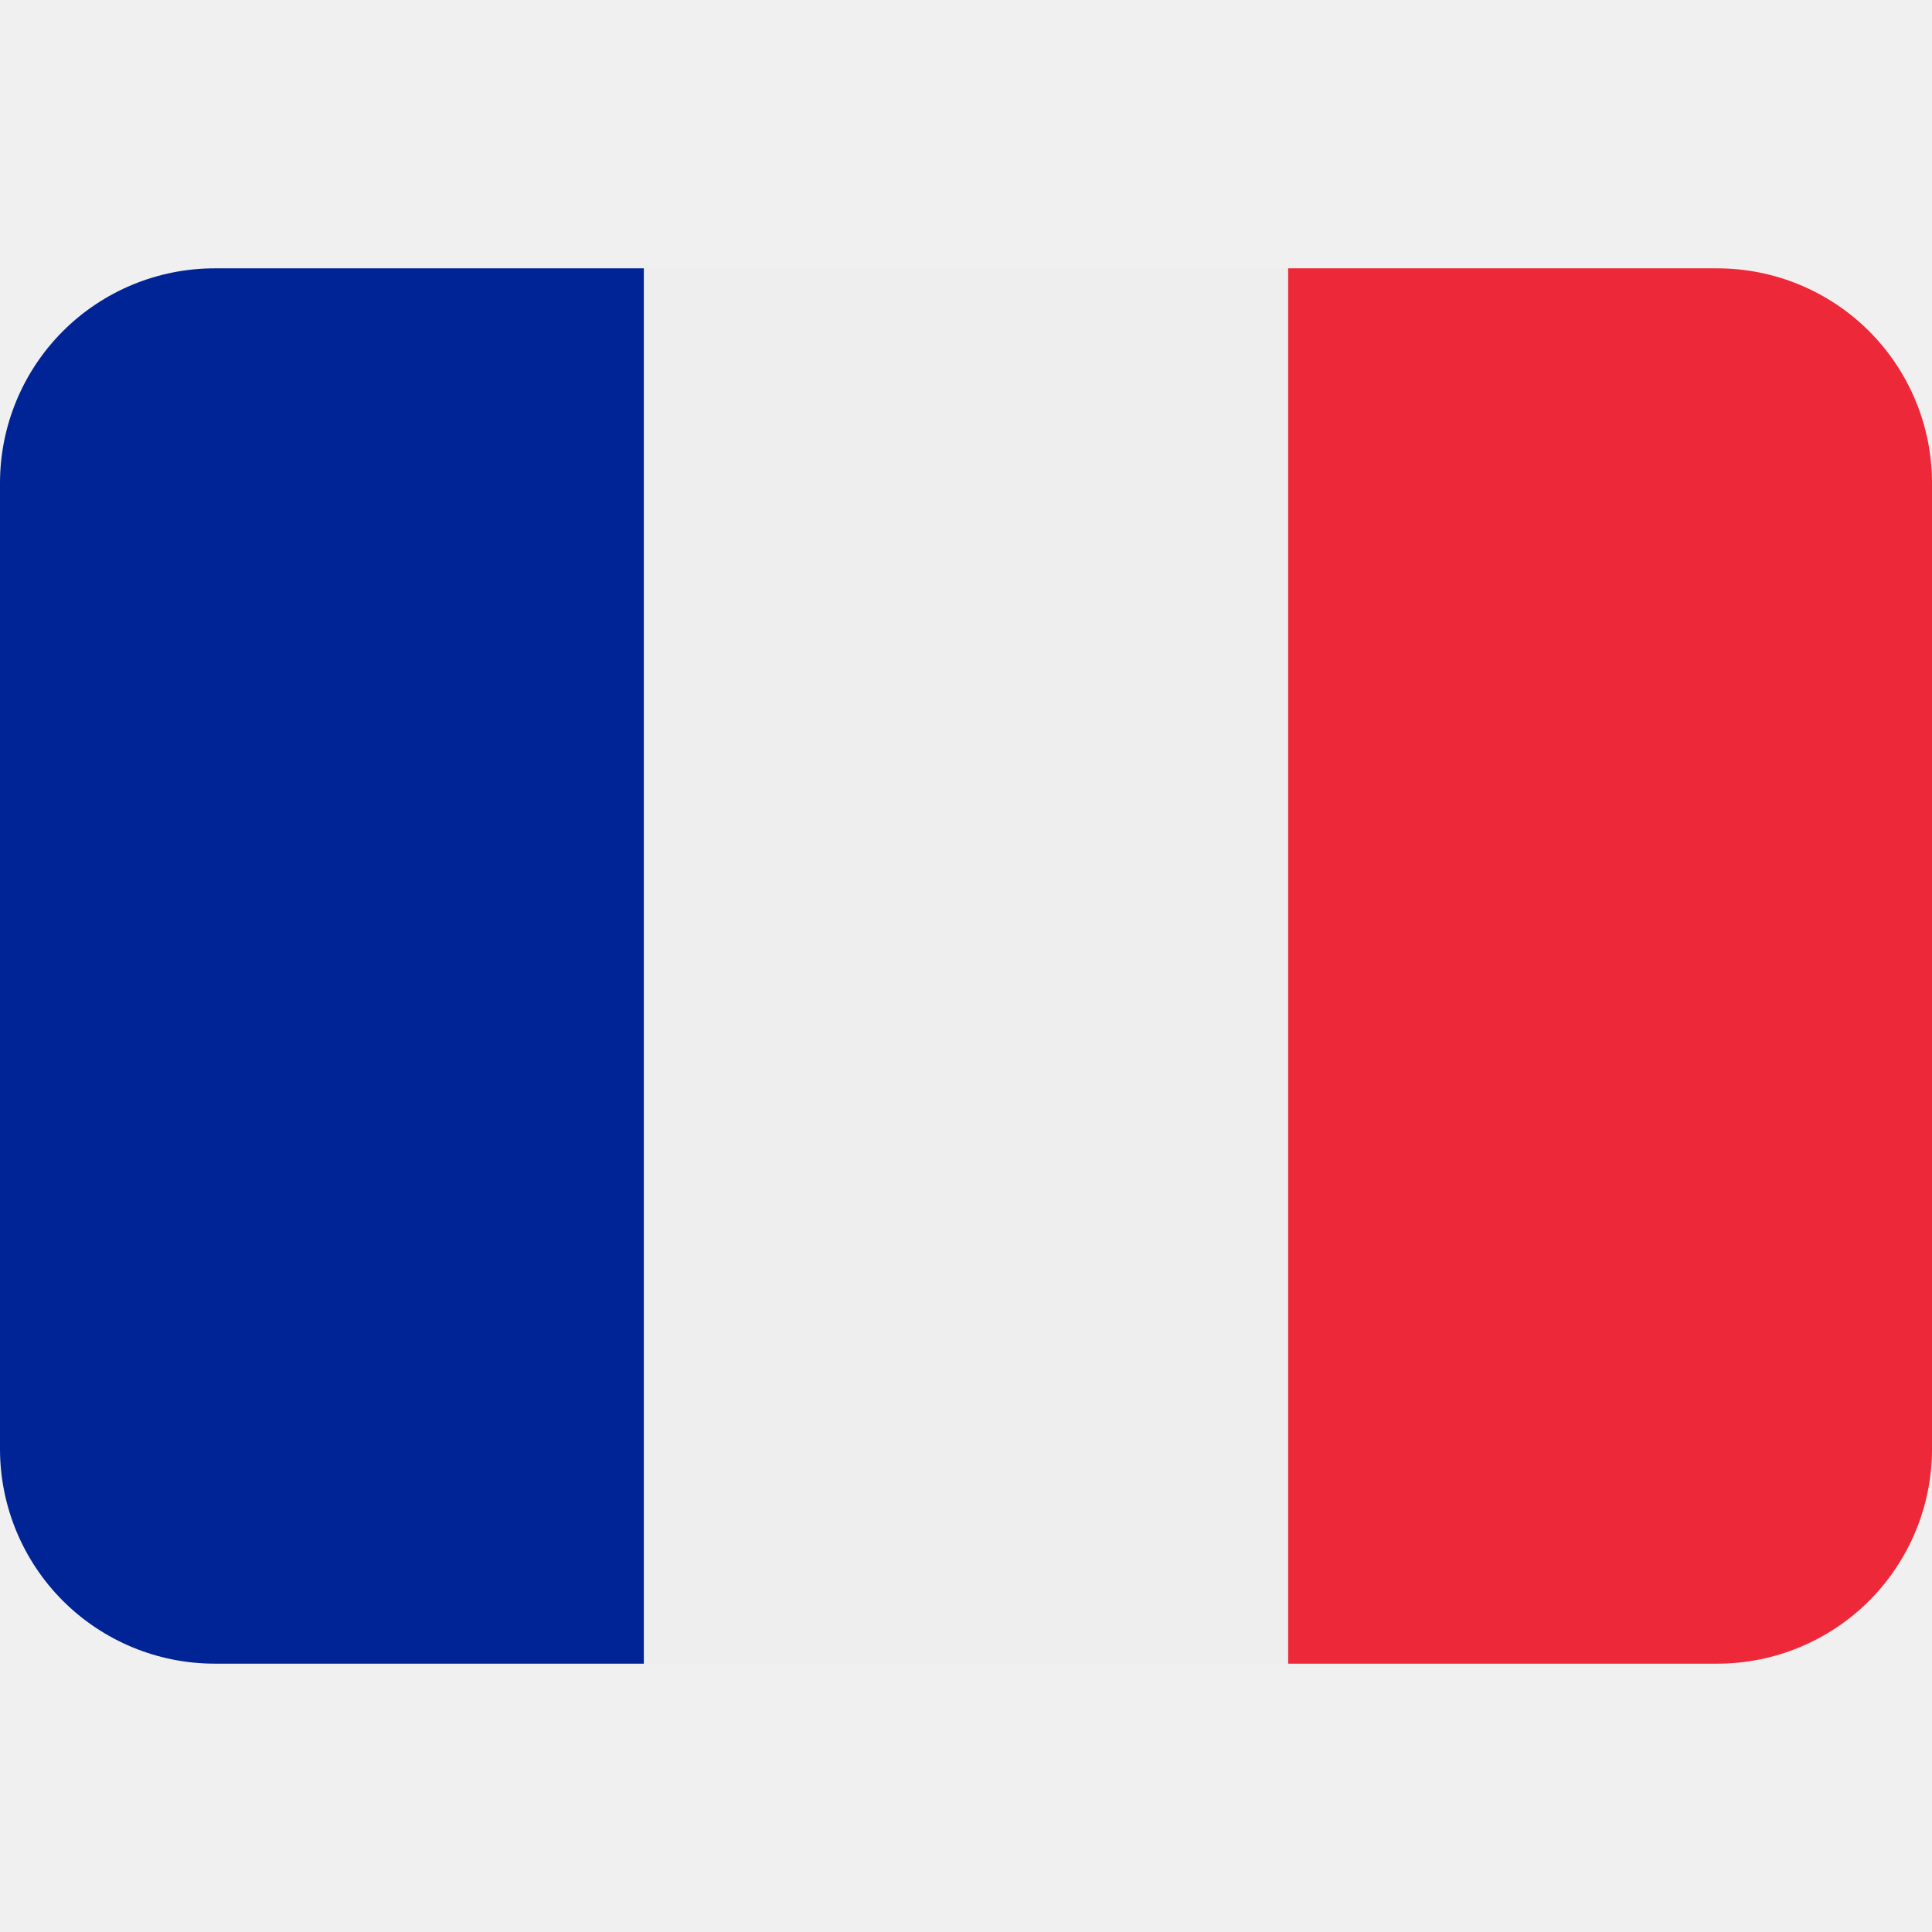
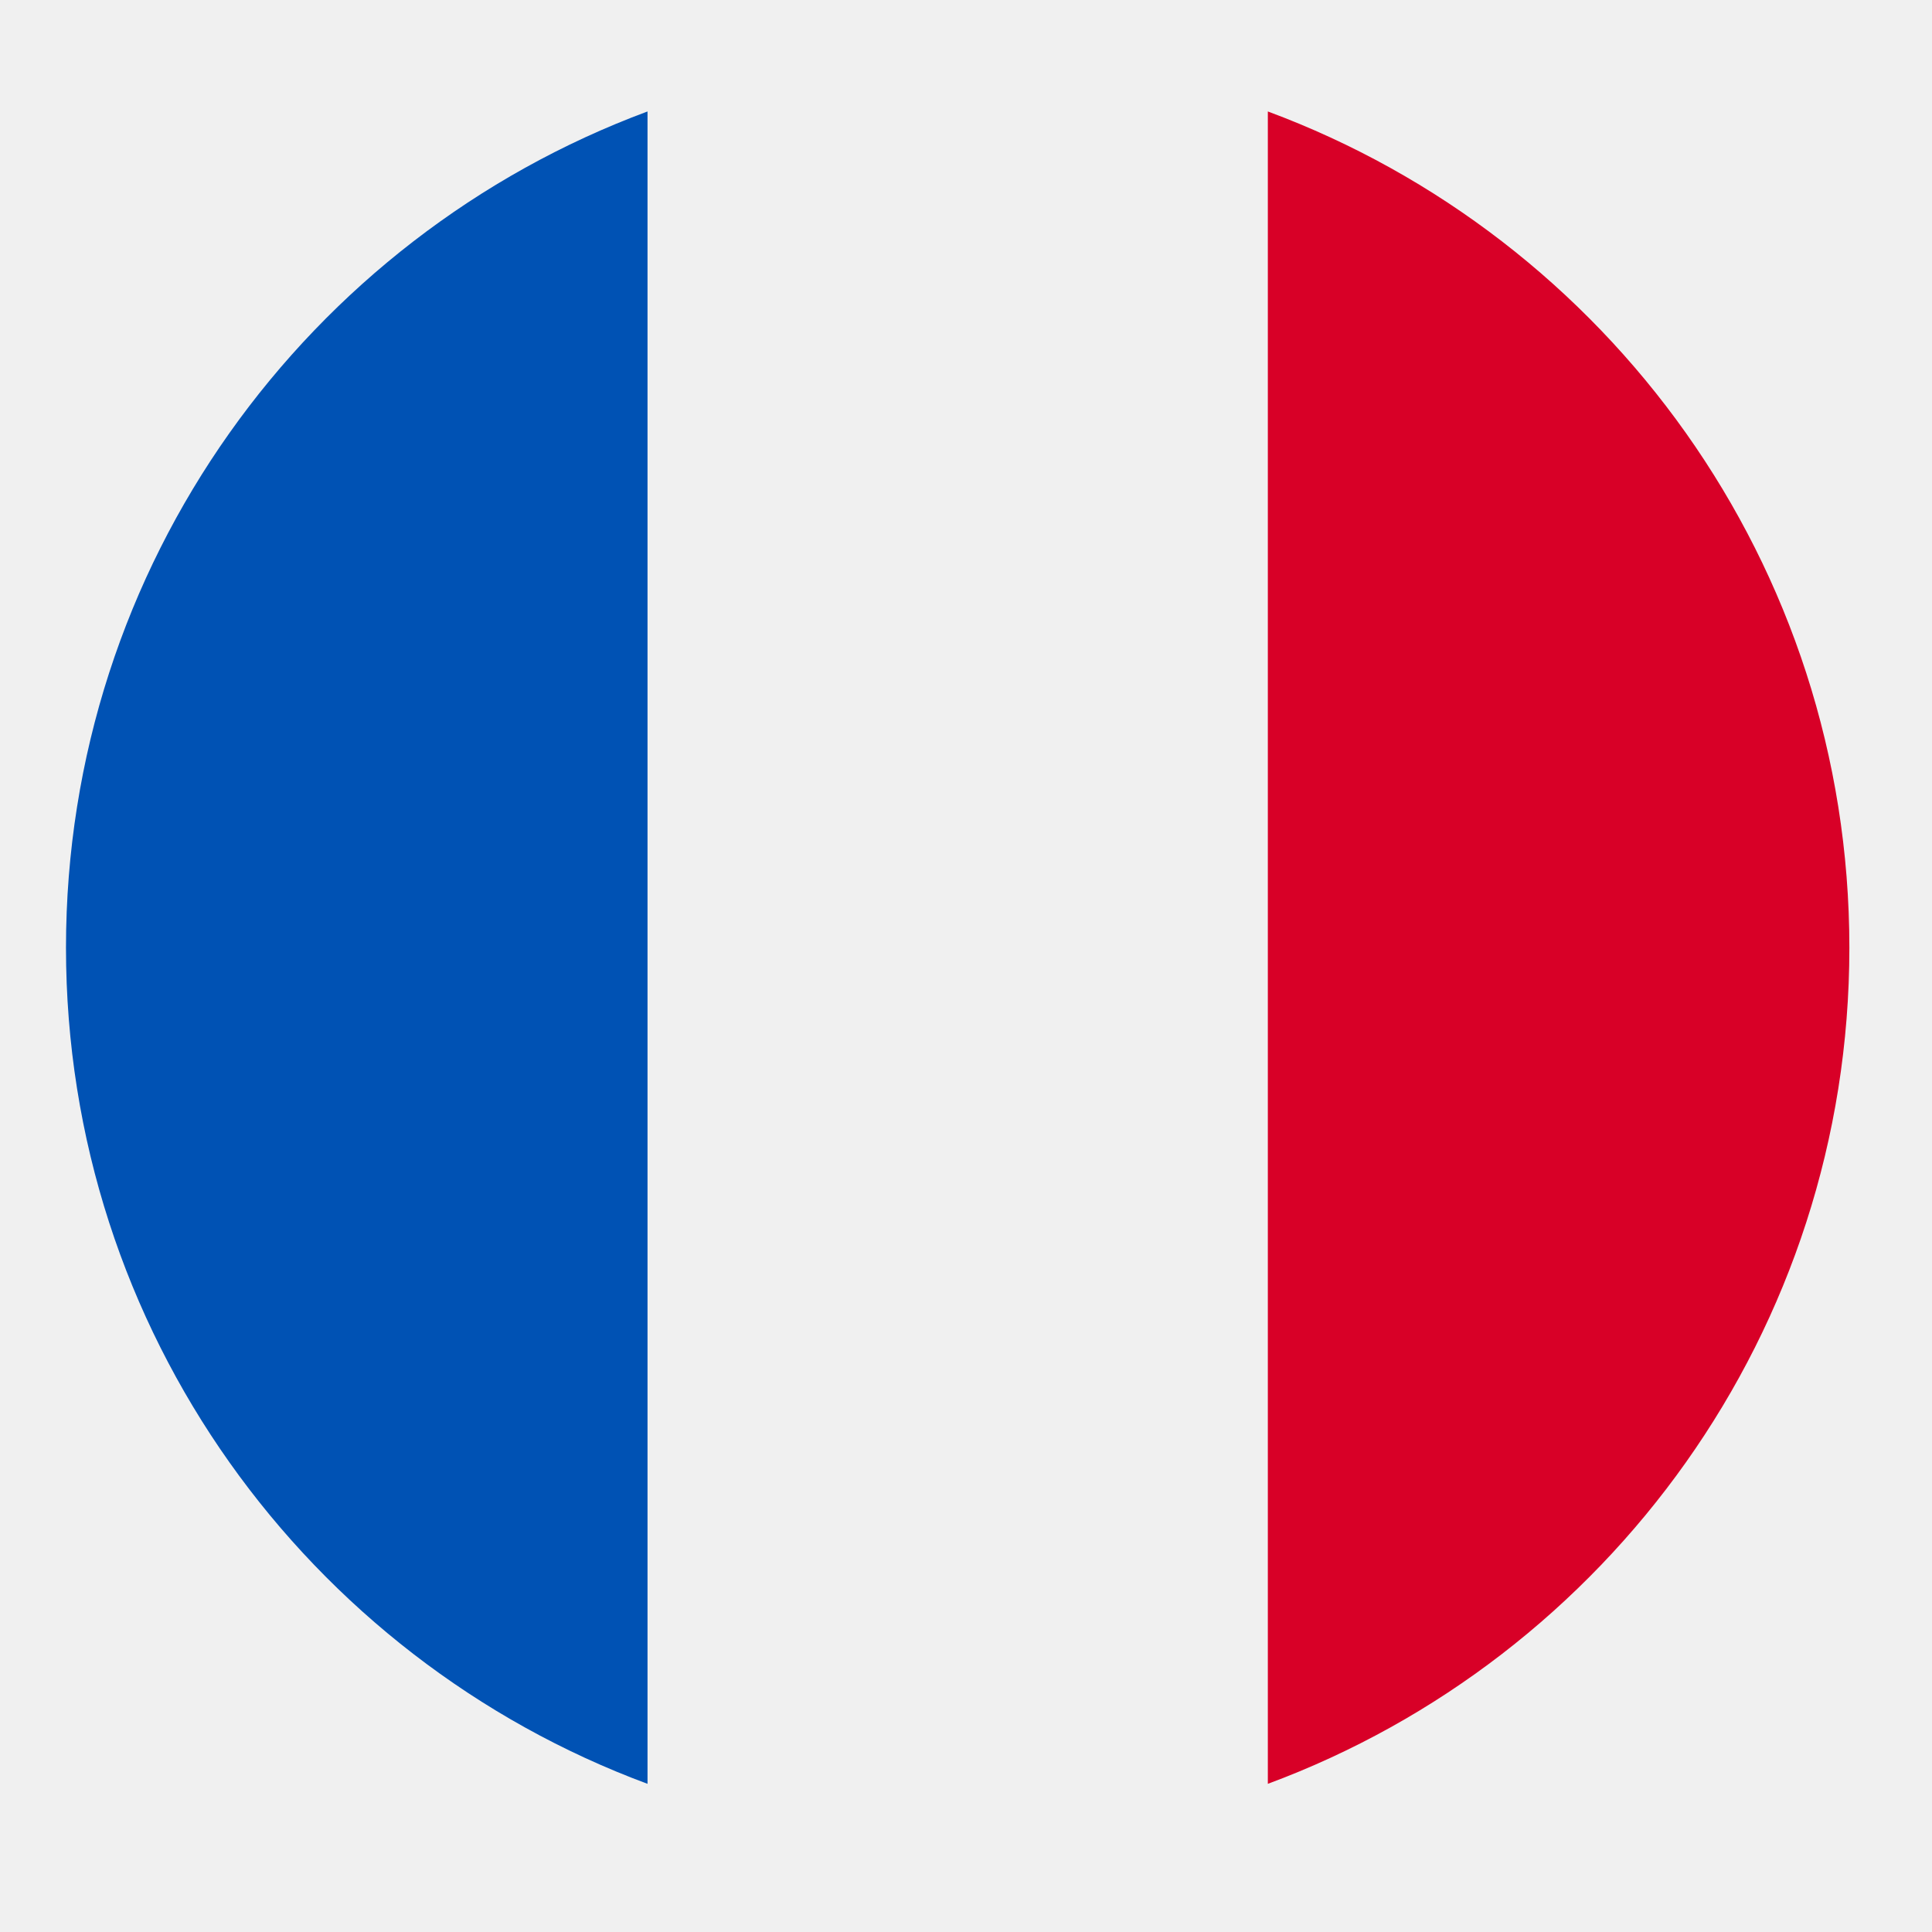
- <svg xmlns="http://www.w3.org/2000/svg" width="28" height="28" viewBox="0 0 28 28" fill="none">
-   <g clip-path="url(#clip0_516388_1346)">
-     <path d="M28 21C28 21.825 27.672 22.616 27.089 23.2C26.505 23.783 25.714 24.111 24.889 24.111H18.666V3.889H24.889C25.714 3.889 26.505 4.217 27.089 4.8C27.672 5.384 28 6.175 28 7V21Z" fill="#ED2939" />
-     <path d="M3.111 3.889C2.286 3.889 1.495 4.217 0.911 4.8C0.328 5.384 0 6.175 0 7L0 21C0 21.825 0.328 22.616 0.911 23.2C1.495 23.783 2.286 24.111 3.111 24.111H9.333V3.889H3.111Z" fill="#002495" />
-     <path d="M9.334 3.889H18.667V24.111H9.334V3.889Z" fill="#EEEEEE" />
+ <svg xmlns="http://www.w3.org/2000/svg" width="13" height="13" viewBox="0 0 13 13" fill="none">
+   <g clip-path="url(#clip0_3_16)">
+     <path d="M6.444 12.377C9.758 12.377 12.444 9.69 12.444 6.377C12.444 3.063 9.758 0.377 6.444 0.377C3.13 0.377 0.444 3.063 0.444 6.377C0.444 9.69 3.13 12.377 6.444 12.377Z" fill="#F0F0F0" />
+     <path d="M12.444 6.377C12.444 3.797 10.816 1.598 8.531 0.75V12.003C10.816 11.156 12.444 8.956 12.444 6.377Z" fill="#D80027" />
+     <path d="M0.444 6.377C0.444 8.956 2.072 11.156 4.357 12.003V0.75C2.072 1.598 0.444 3.797 0.444 6.377Z" fill="#0052B4" />
  </g>
  <defs>
-     <clipPath id="clip0_516388_1346">
-       <rect width="28" height="28" fill="white" />
+     <clipPath id="clip0_3_16">
+       <rect width="12" height="12" fill="white" transform="translate(0.443848 0.376587)" />
    </clipPath>
  </defs>
</svg>
